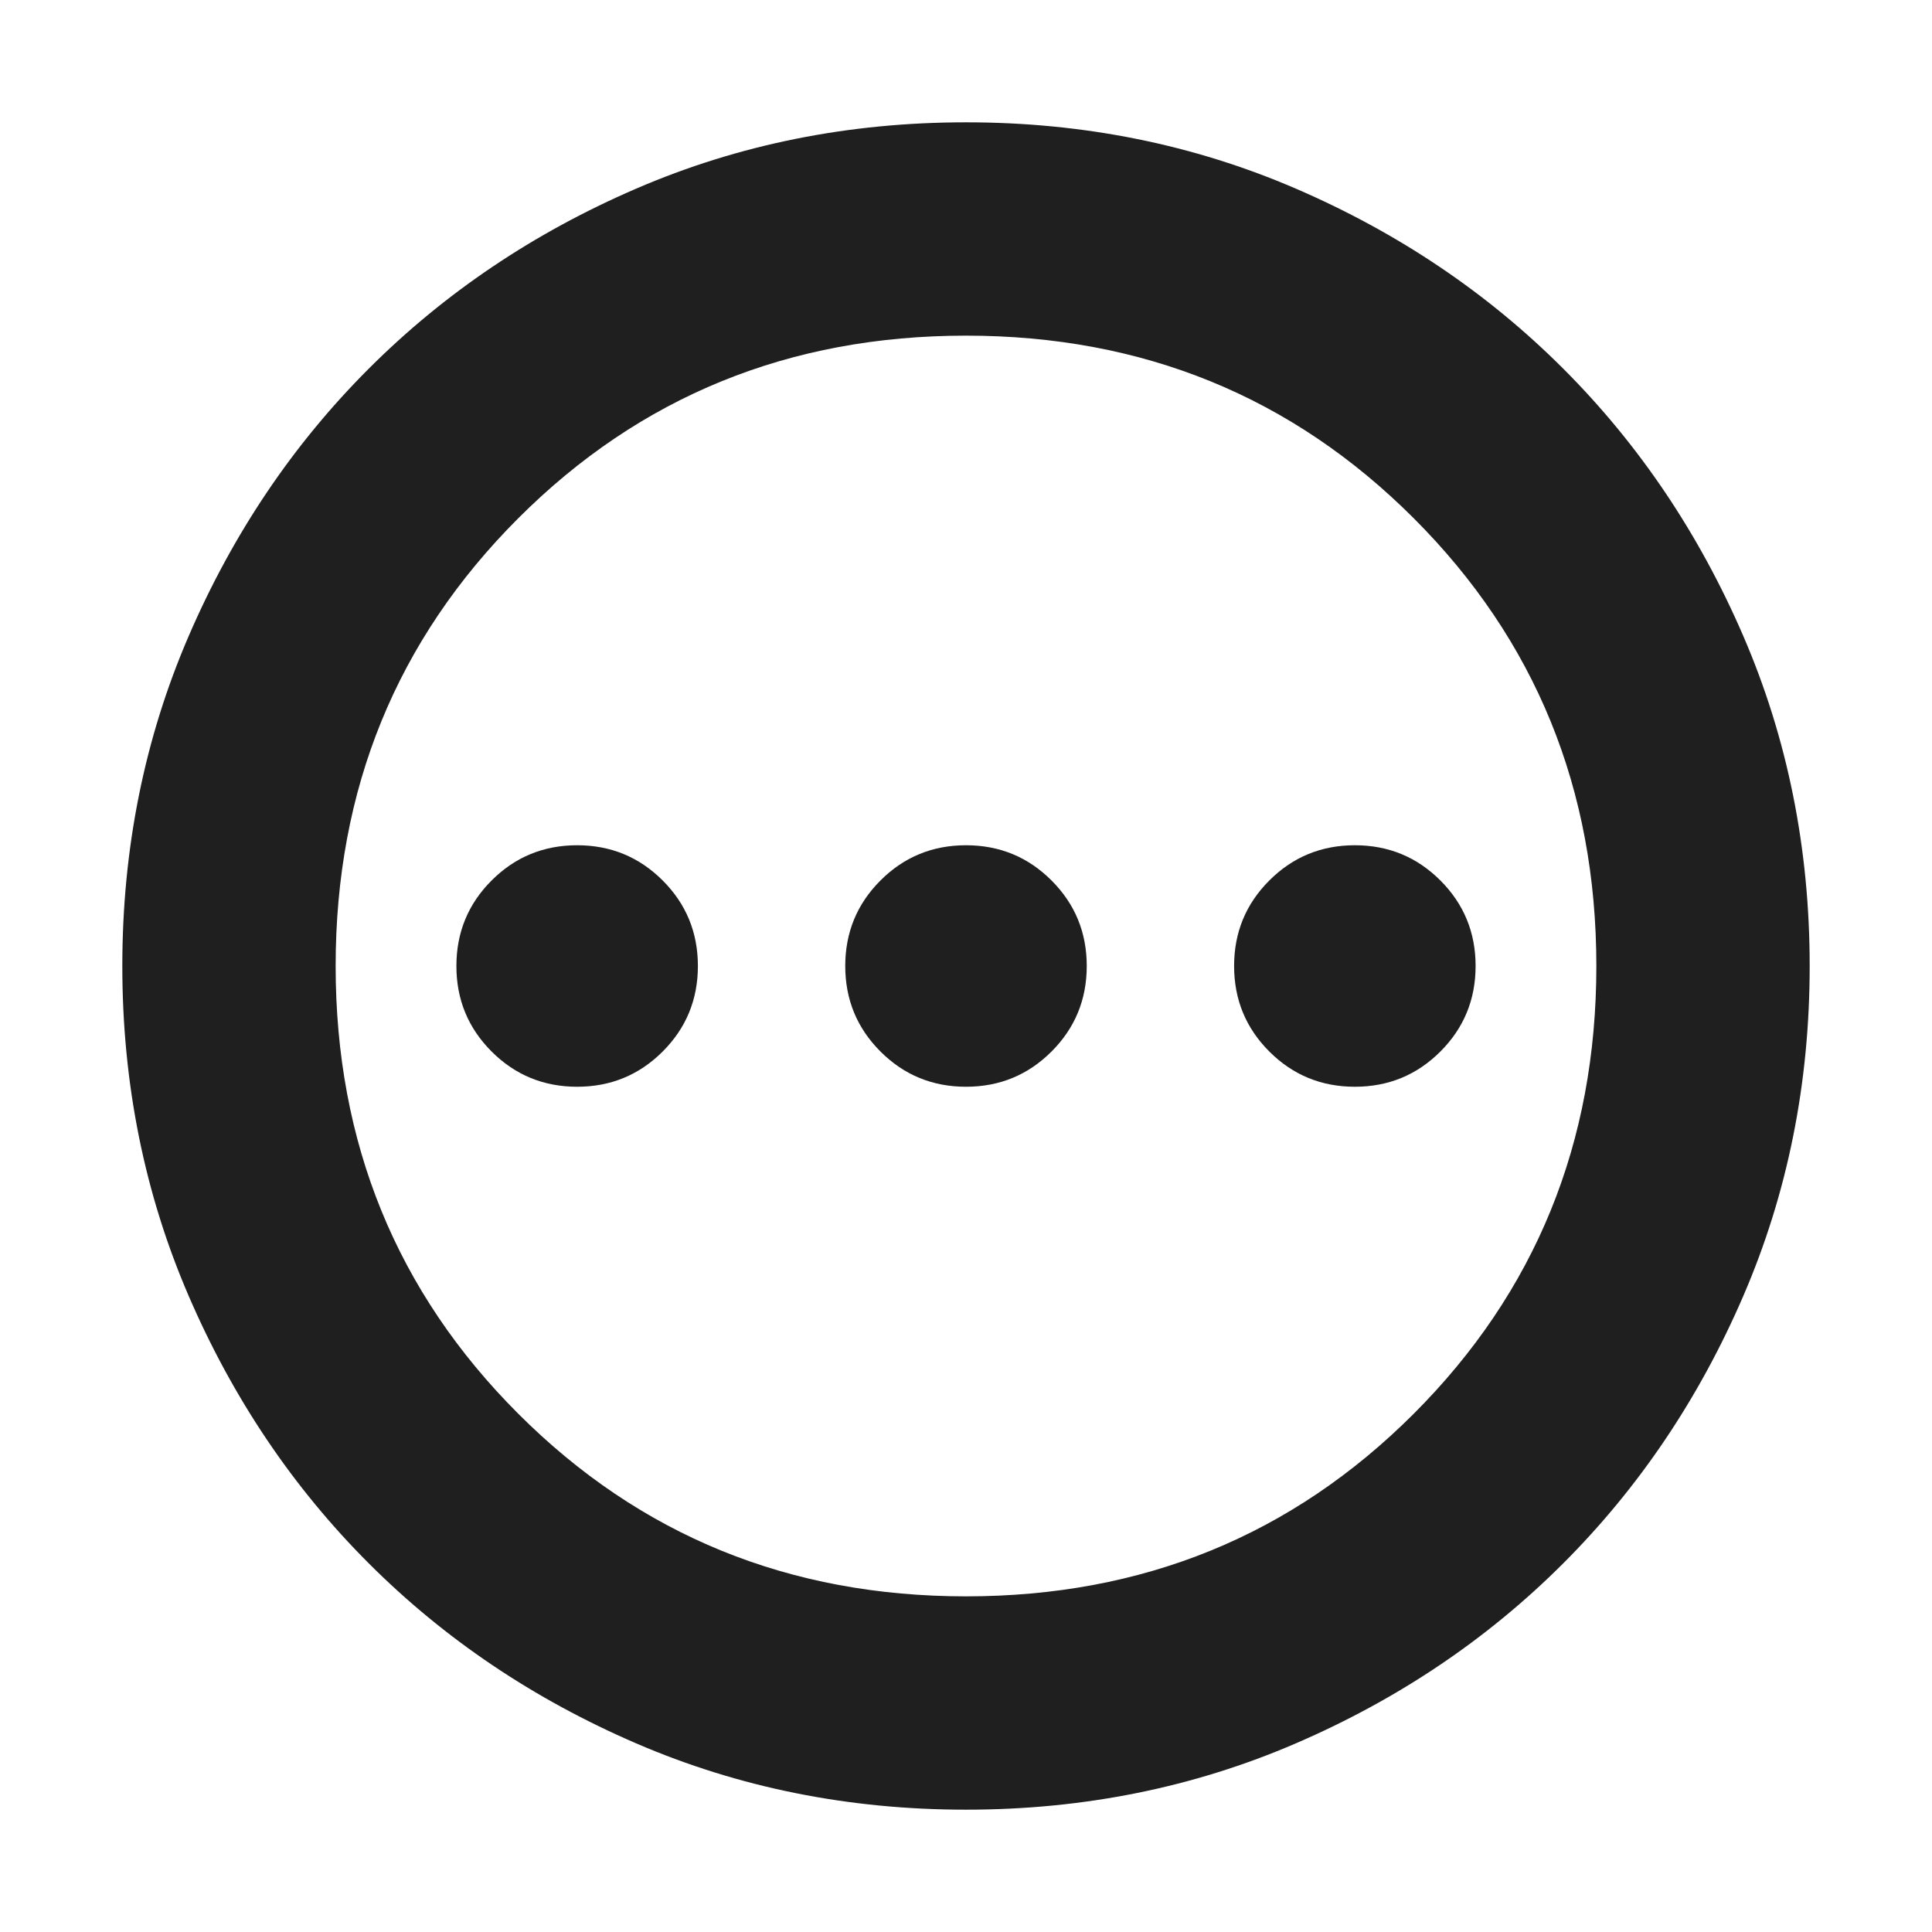
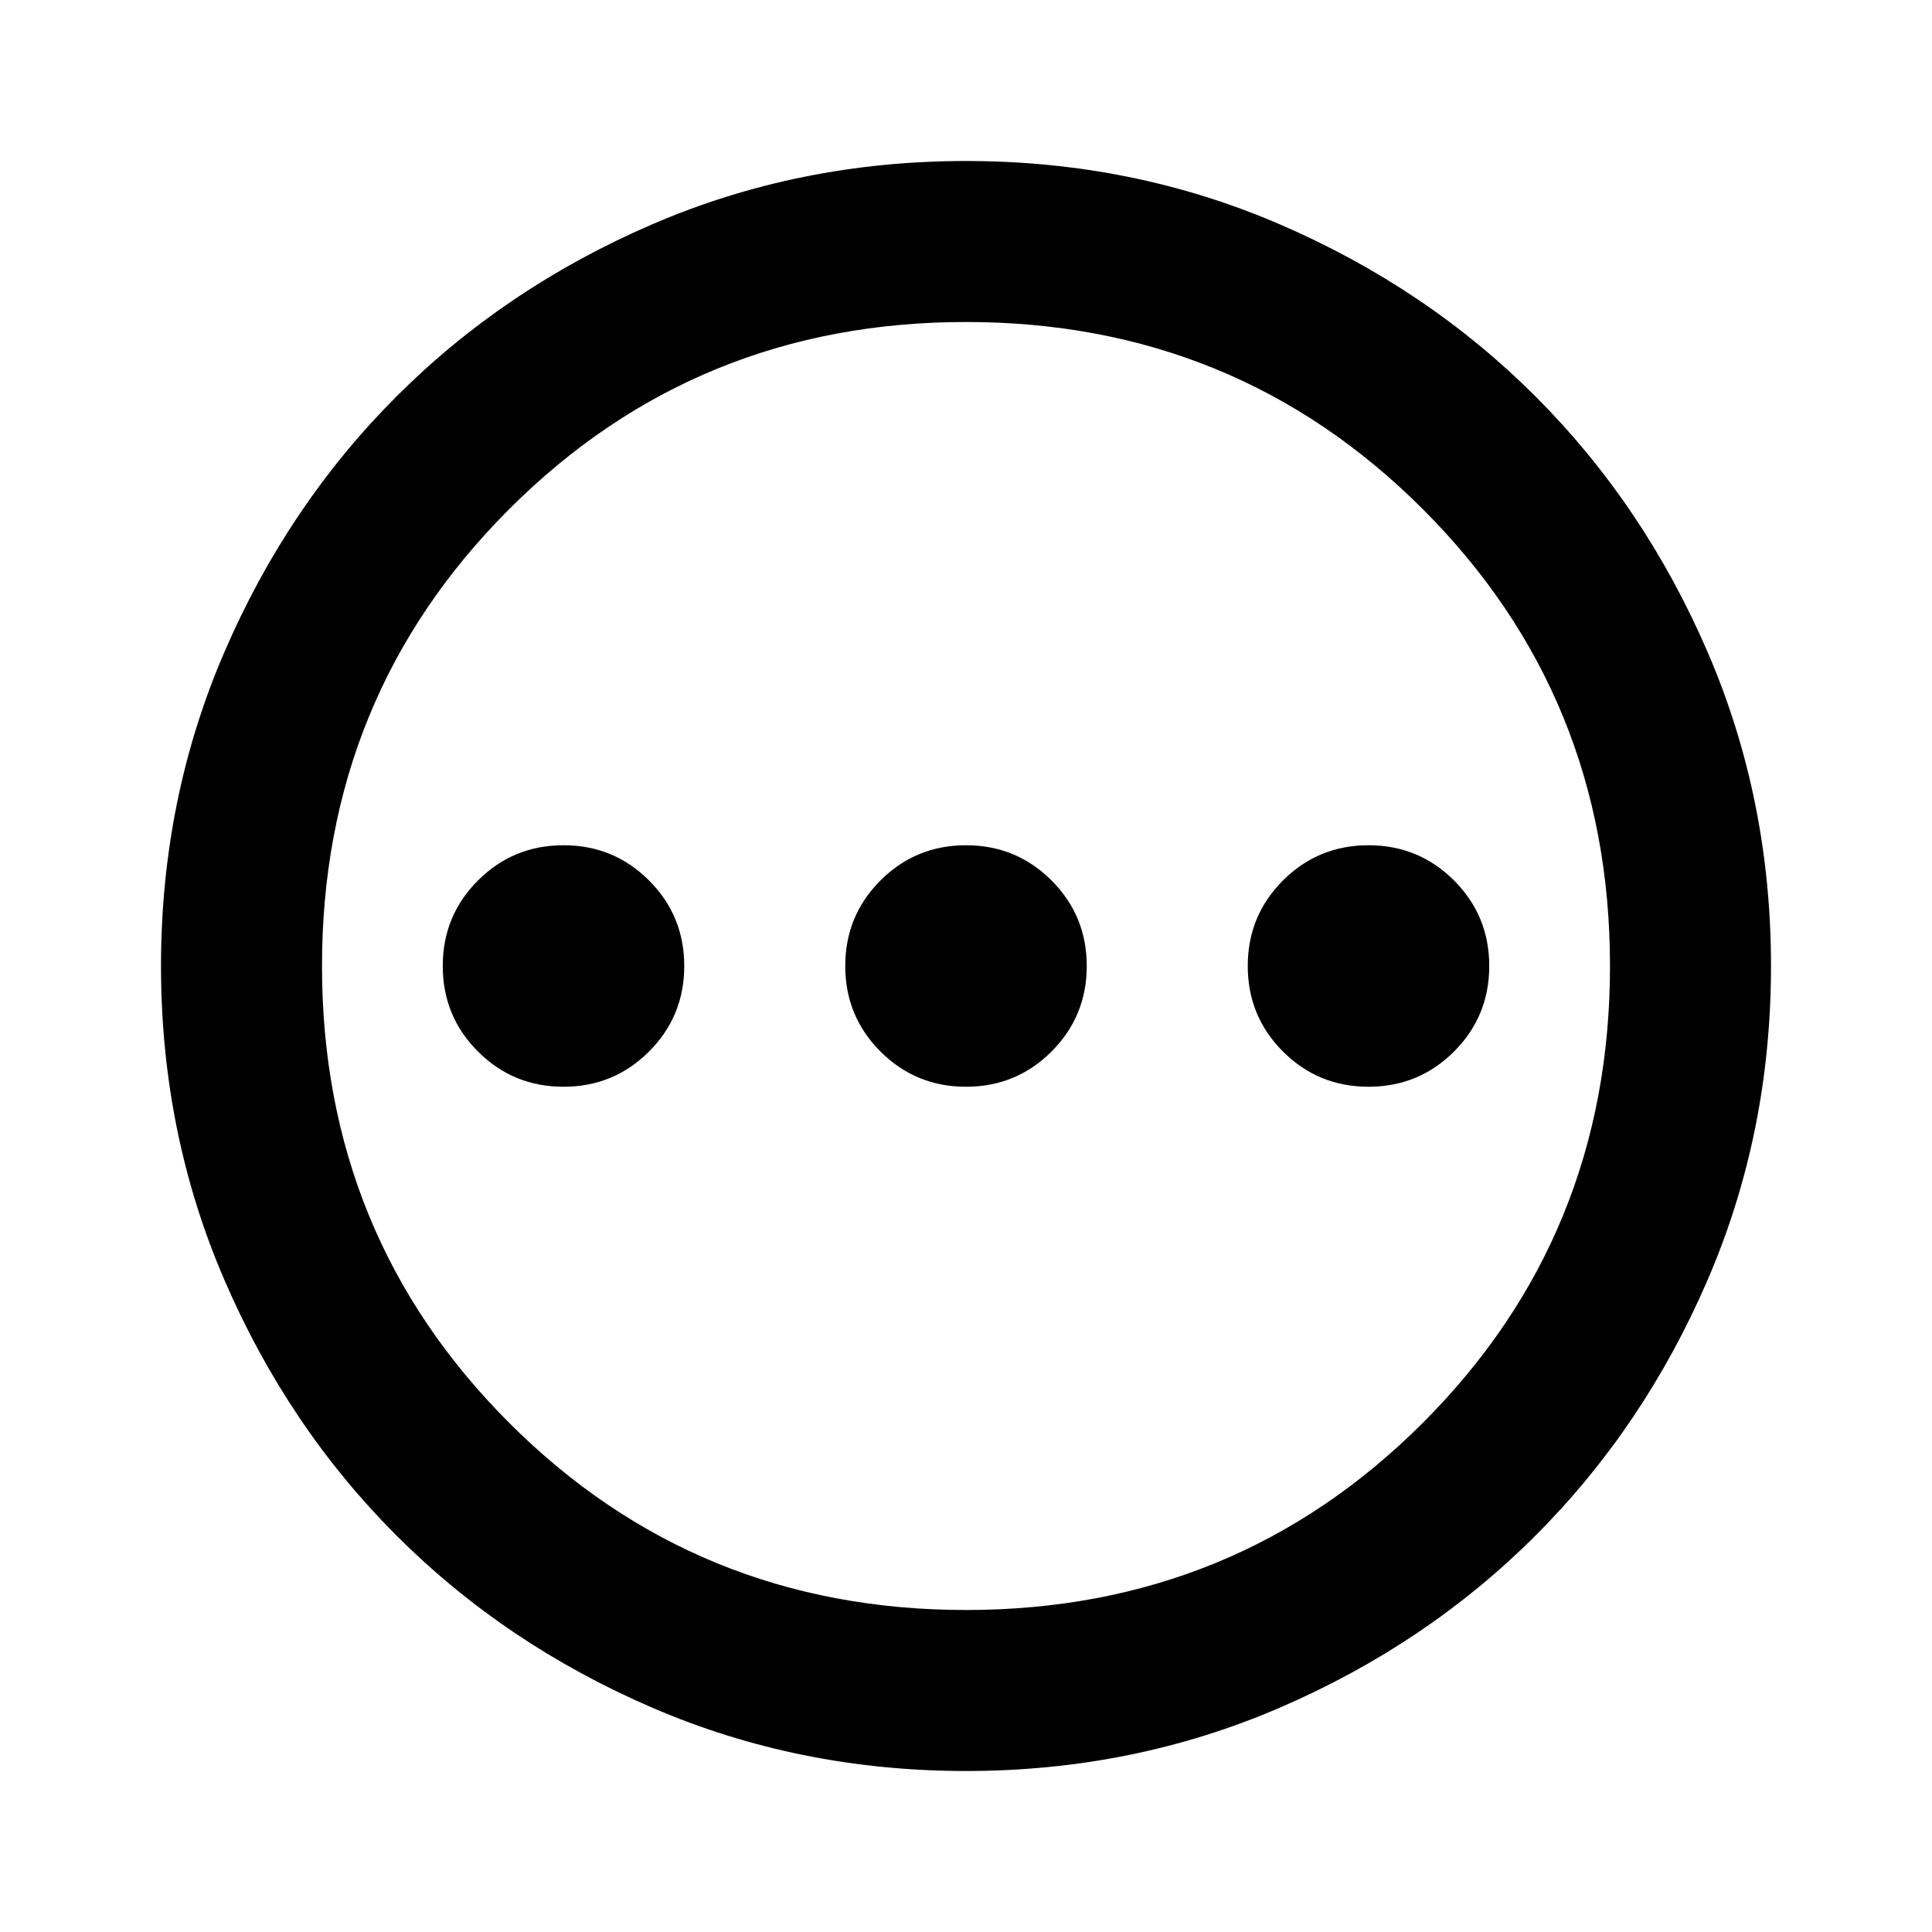
- <svg xmlns="http://www.w3.org/2000/svg" height="24px" viewBox="0 -960 960 960" width="24px" fill="#1f1f1f">
-   <path d="M286.78-420q25 0 42.5-17.5t17.5-42.5q0-25-17.5-42.5t-42.5-17.5q-25 0-42.5 17.5t-17.5 42.5q0 25 17.5 42.5t42.5 17.5ZM480-420q25 0 42.5-17.5T540-480q0-25-17.5-42.5T480-540q-25 0-42.5 17.5T420-480q0 25 17.5 42.5T480-420Zm193.22 0q25 0 42.5-17.5t17.5-42.5q0-25-17.5-42.5t-42.5-17.5q-25 0-42.5 17.5t-17.5 42.5q0 25 17.5 42.5t42.5 17.5ZM480-60.78q-87.52 0-163.91-32.96-76.38-32.96-132.88-89.47-56.51-56.5-89.47-132.88Q60.78-392.48 60.78-480t32.96-163.91q32.96-76.38 89.47-132.88 56.5-56.51 132.88-89.47 76.39-32.96 163.91-32.96t163.91 32.96q76.38 32.96 132.88 89.47 56.51 56.5 89.47 132.88 32.96 76.39 32.96 163.91t-32.96 163.91q-32.96 76.38-89.47 132.88-56.5 56.51-132.88 89.47Q567.52-60.78 480-60.78Zm0-106q131.74 0 222.48-90.74 90.74-90.74 90.74-222.48t-90.74-222.48Q611.74-793.22 480-793.22t-222.48 90.74Q166.78-611.74 166.78-480t90.74 222.48q90.74 90.74 222.48 90.74ZM480-480Z" />
+ <svg xmlns="http://www.w3.org/2000/svg" height="24px" viewBox="0 -960 960 960" width="24px" fill="#000000">
+   <path d="M322.5-437.5Q340-455 340-480t-17.5-42.5Q305-540 280-540t-42.5 17.5Q220-505 220-480t17.5 42.5Q255-420 280-420t42.5-17.5Zm200 0Q540-455 540-480t-17.5-42.5Q505-540 480-540t-42.5 17.5Q420-505 420-480t17.5 42.5Q455-420 480-420t42.5-17.5Zm200 0Q740-455 740-480t-17.5-42.5Q705-540 680-540t-42.5 17.5Q620-505 620-480t17.5 42.5Q655-420 680-420t42.5-17.5ZM480-80q-83 0-156-31.5T197-197q-54-54-85.5-127T80-480q0-83 31.5-156T197-763q54-54 127-85.5T480-880q83 0 156 31.5T763-763q54 54 85.5 127T880-480q0 83-31.5 156T763-197q-54 54-127 85.5T480-80Zm0-80q134 0 227-93t93-227q0-134-93-227t-227-93q-134 0-227 93t-93 227q0 134 93 227t227 93Zm0-320Z" />
</svg>
